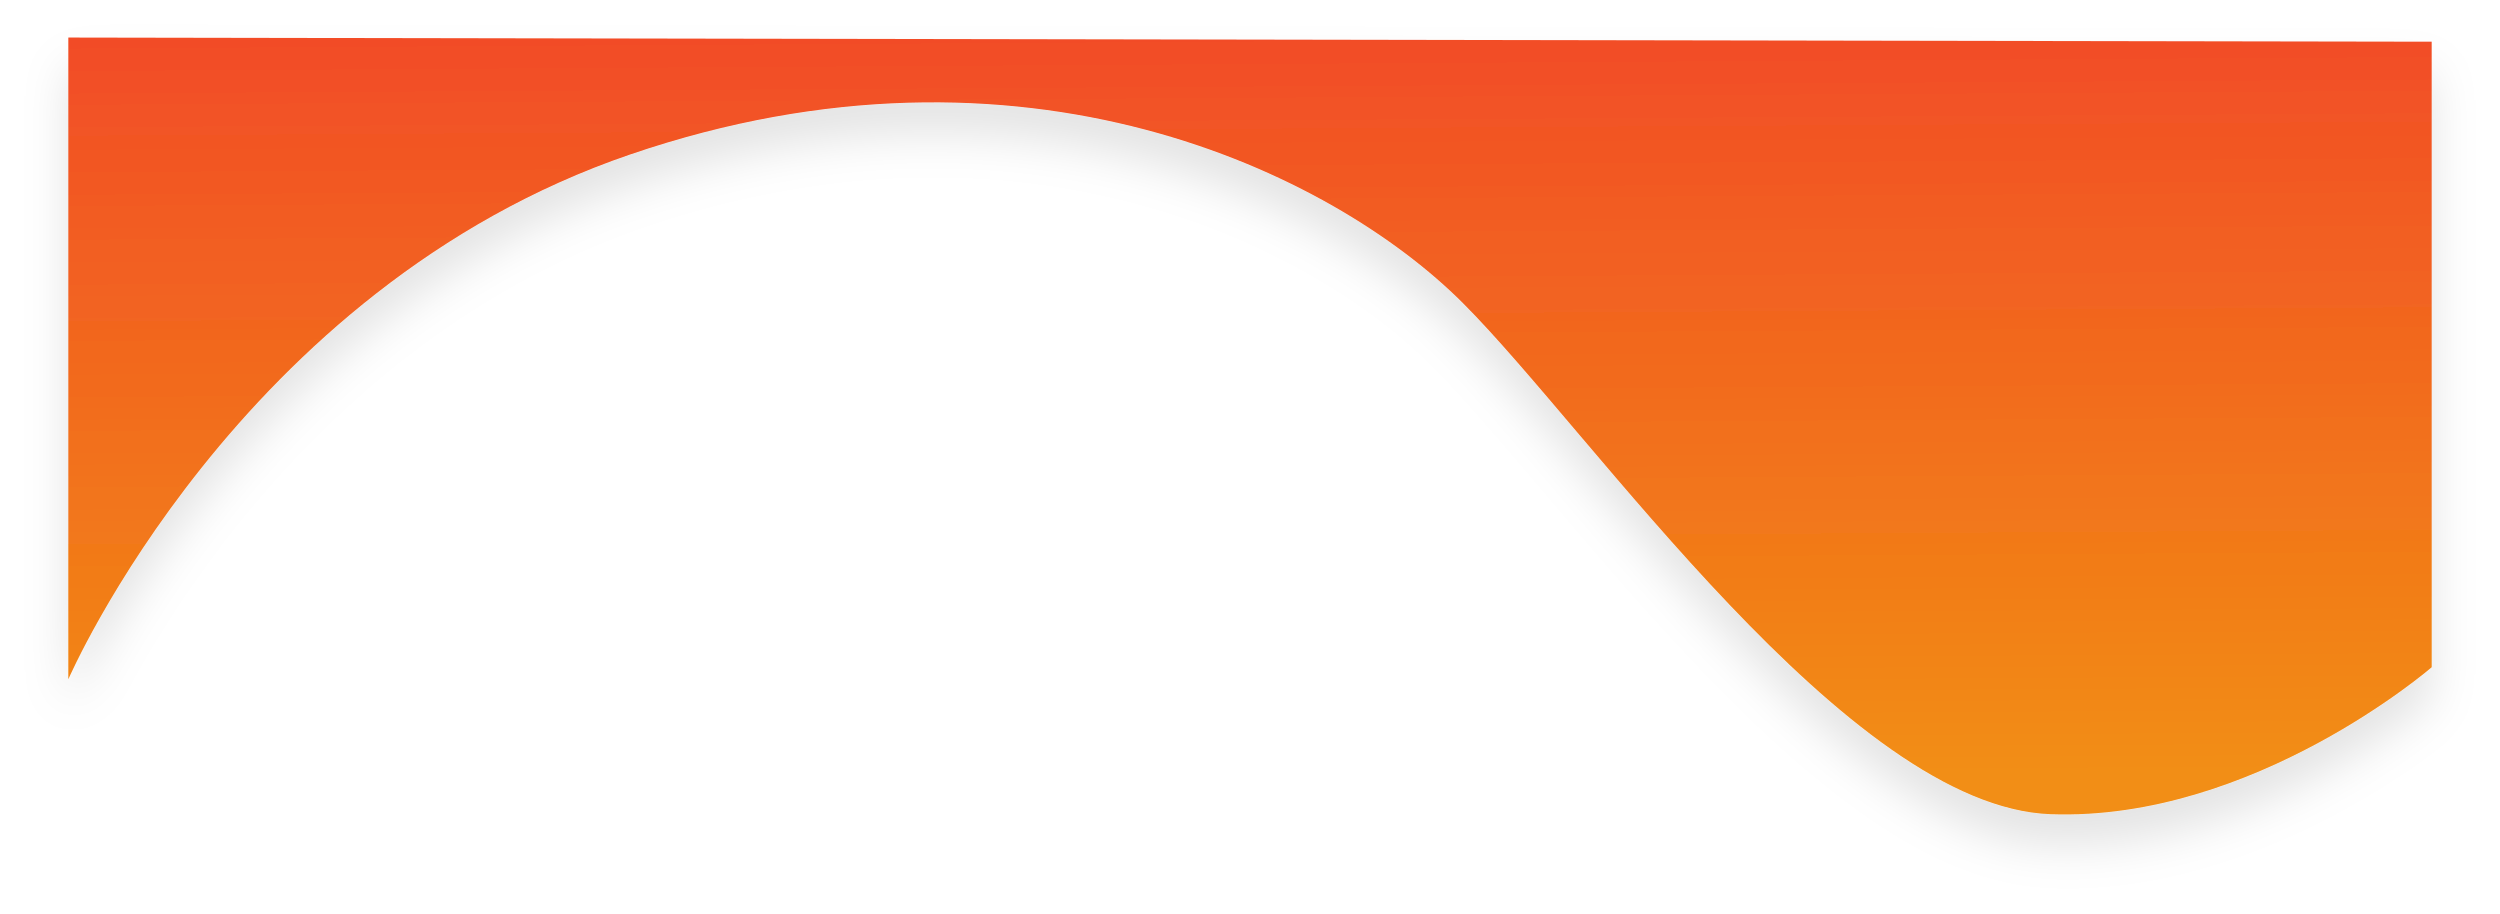
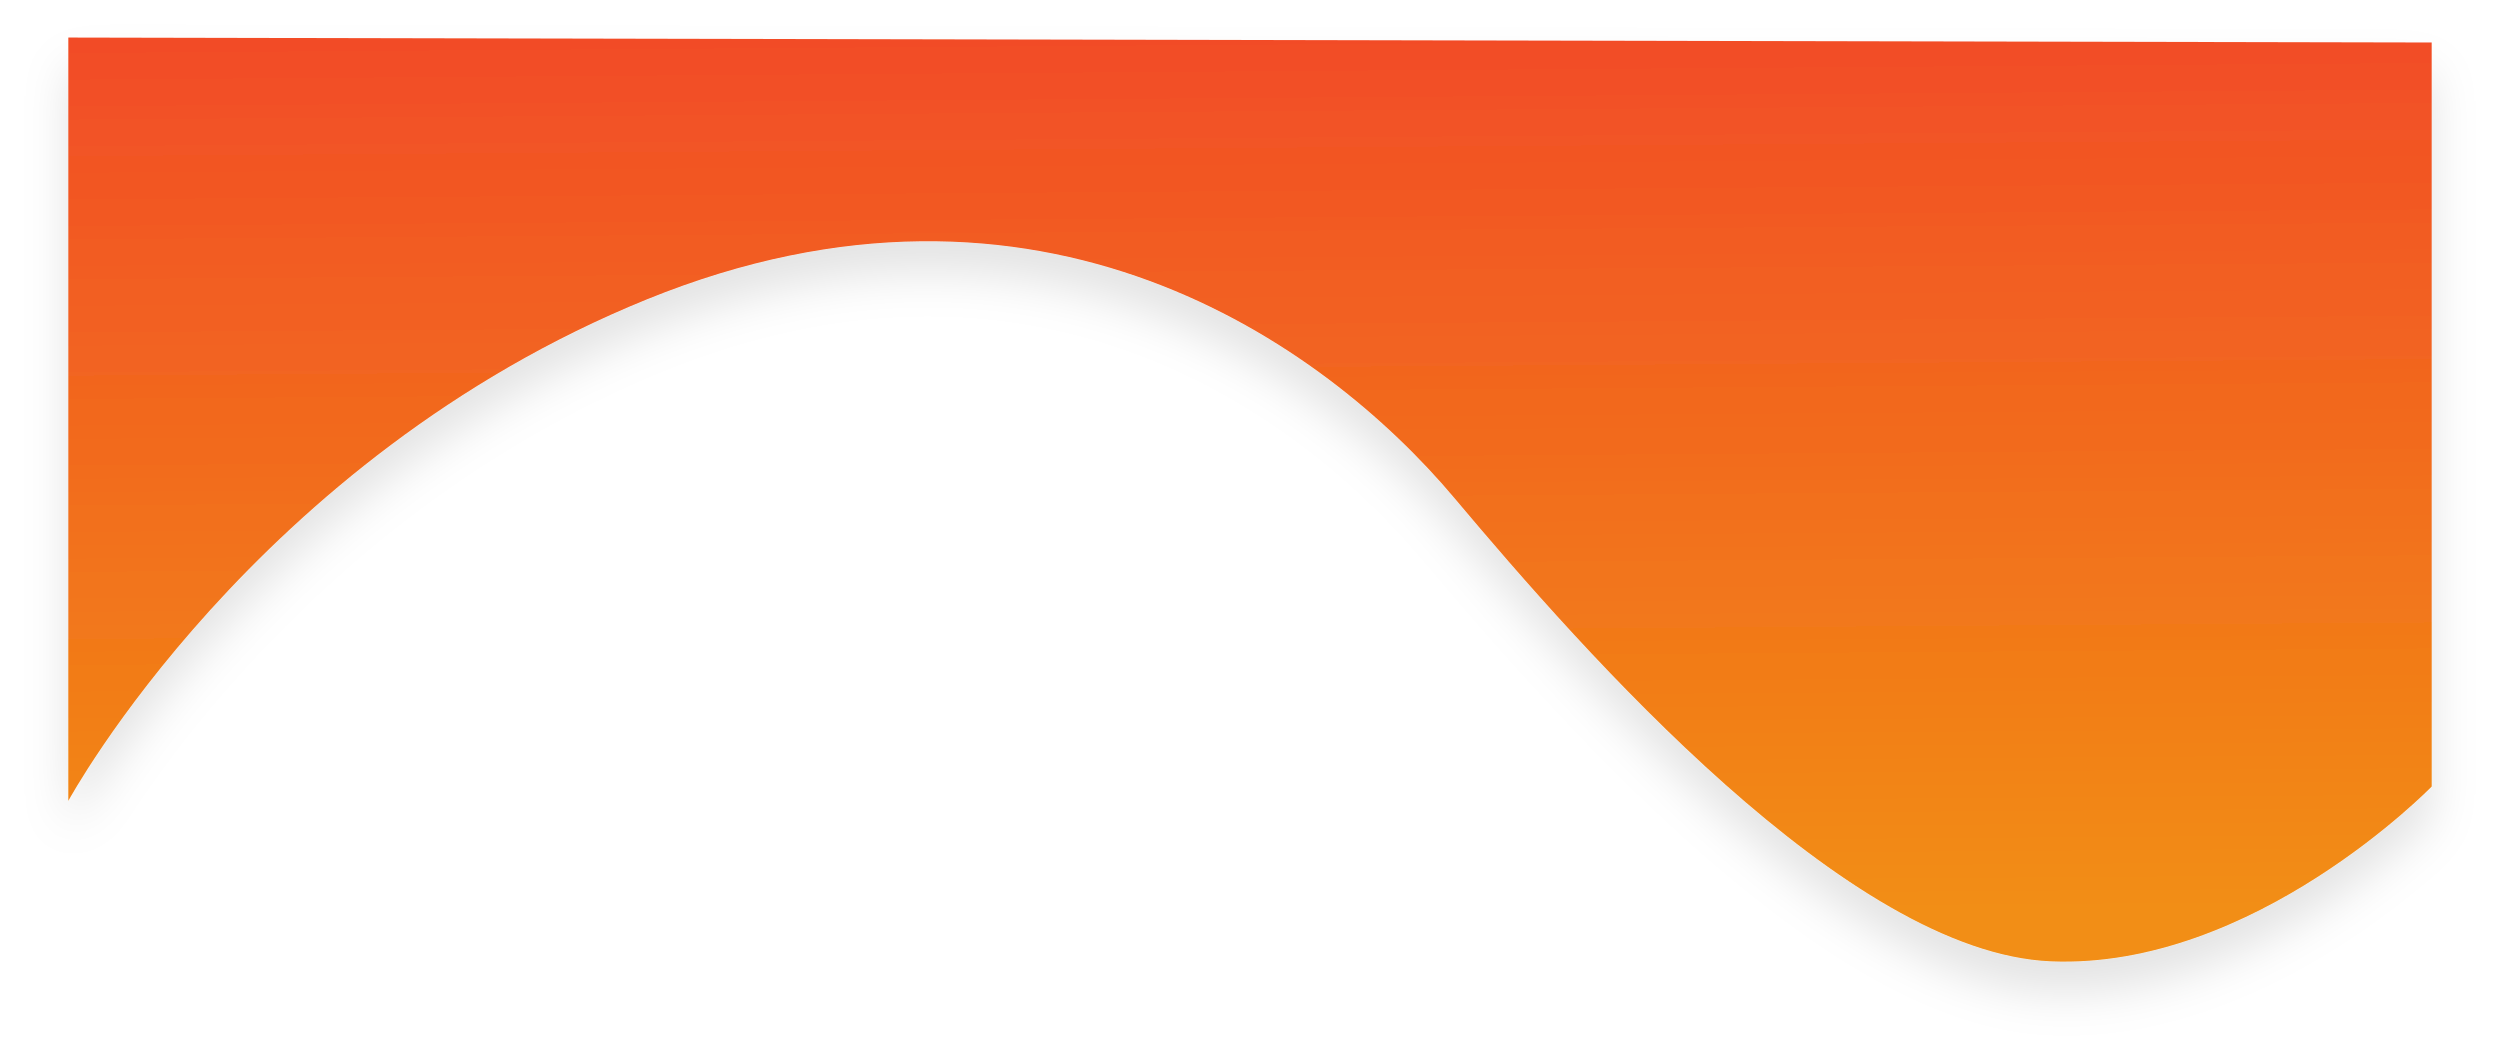
- <svg xmlns="http://www.w3.org/2000/svg" width="2030.925" height="742.129" viewBox="0 0 2030.925 742.129">
+ <svg xmlns="http://www.w3.org/2000/svg" width="2030.925" height="861.681" viewBox="0 0 2030.925 861.681">
  <defs>
    <linearGradient id="linear-gradient" x1="0.5" x2="0.517" y2="0.951" gradientUnits="objectBoundingBox">
      <stop offset="0" stop-color="#f24c27" />
      <stop offset="1" stop-color="#f28e13" />
    </linearGradient>
-     <filter id="top-third" x="0" y="0" width="2030.925" height="742.129" filterUnits="userSpaceOnUse">
+     <filter id="top-third" x="0" y="0" width="2030.925" height="861.681" filterUnits="userSpaceOnUse">
      <feOffset dy="25" input="SourceAlpha" />
      <feGaussianBlur stdDeviation="18.5" result="blur" />
      <feFlood flood-opacity="0.11" />
      <feComposite operator="in" in2="blur" />
      <feComposite in="SourceGraphic" />
    </filter>
  </defs>
  <g transform="matrix(1, 0, 0, 1, 0, 0)" filter="url(#top-third)">
-     <path id="top-third-2" data-name="top-third" d="M1494,286.551l1919.925,3.374V798.11s-144.669,125.233-309.494,119.371-371.99-309.694-477.6-415.308-356.906-229.718-676.174-120.7S1494,807.893,1494,807.893Z" transform="translate(-1438.5 -256.05)" fill="url(#linear-gradient)" />
+     <path id="top-third-2" data-name="top-third" d="M1494,286.551l1919.925,4.014V895.012s-144.669,148.956-309.494,141.982S2725.579,786.2,2619.964,660.583,2283.383,369.526,1964.115,499.2,1494,906.648,1494,906.648Z" transform="translate(-1438.5 -256.05)" fill="url(#linear-gradient)" />
  </g>
</svg>
